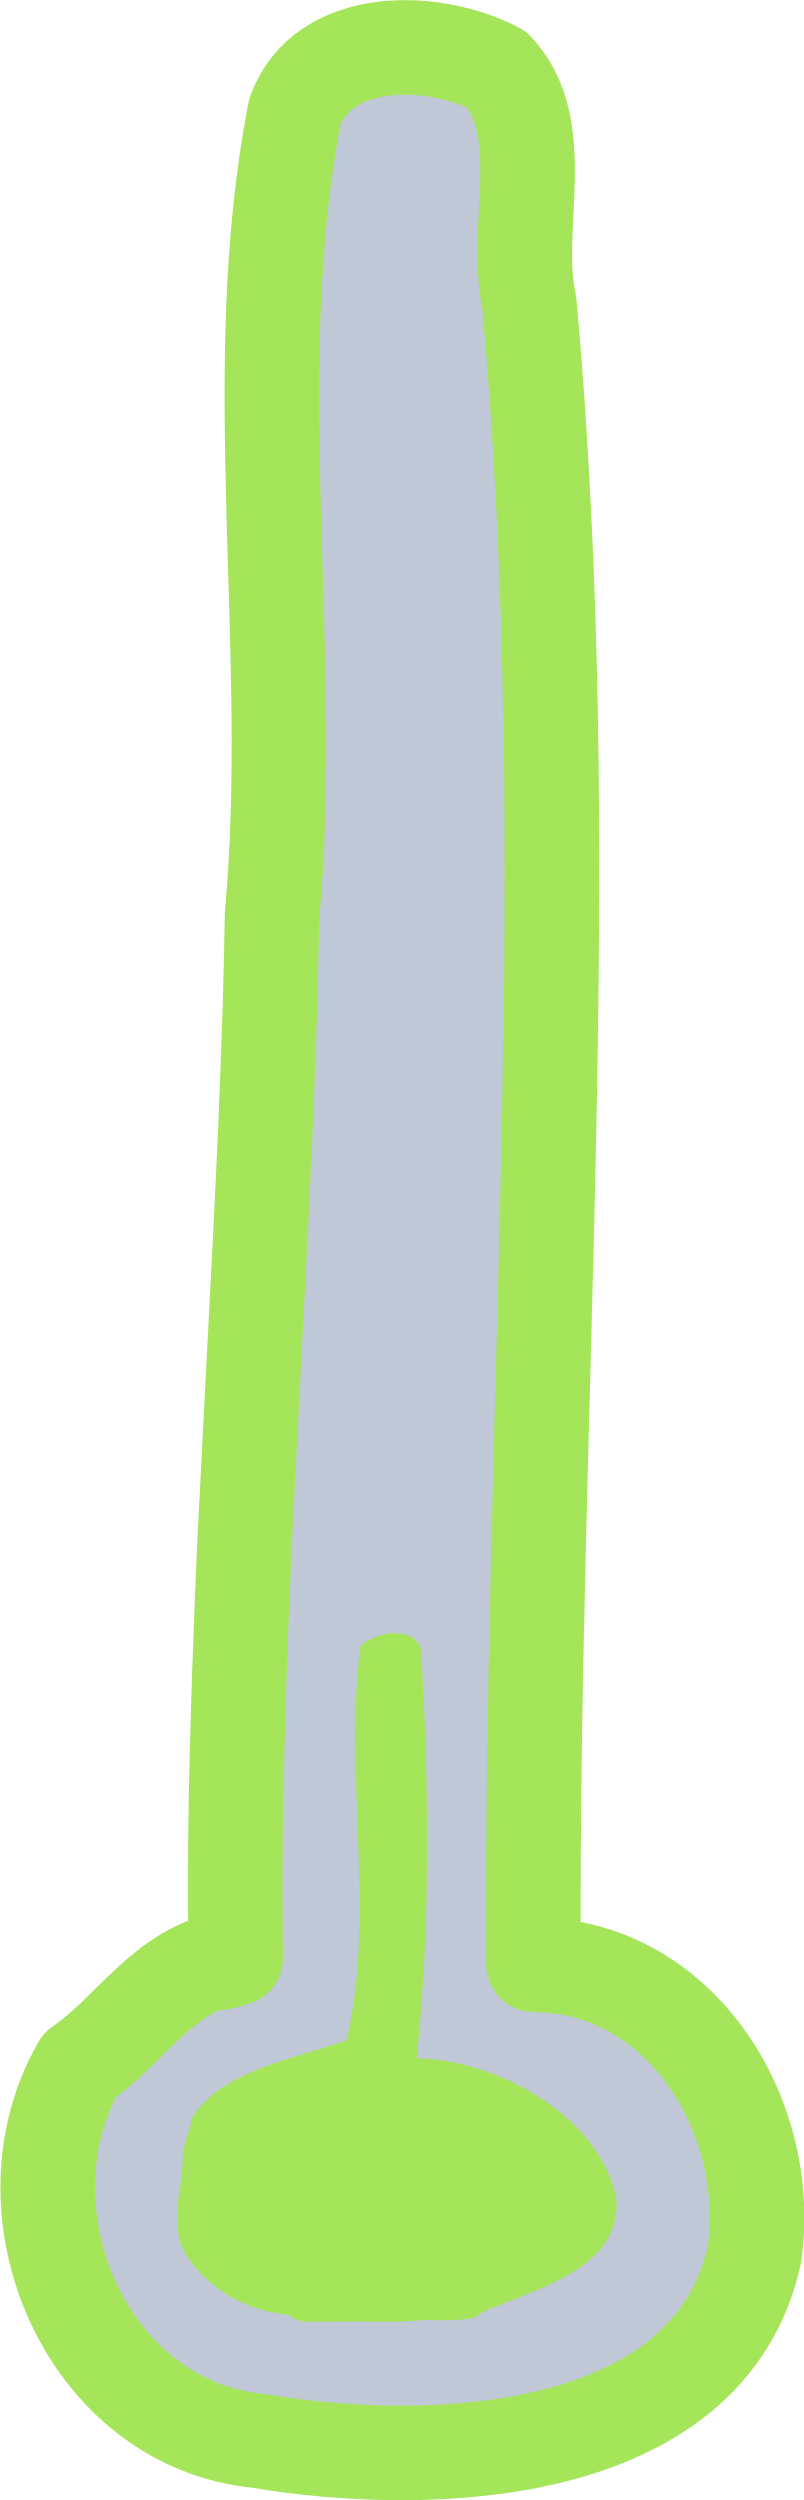
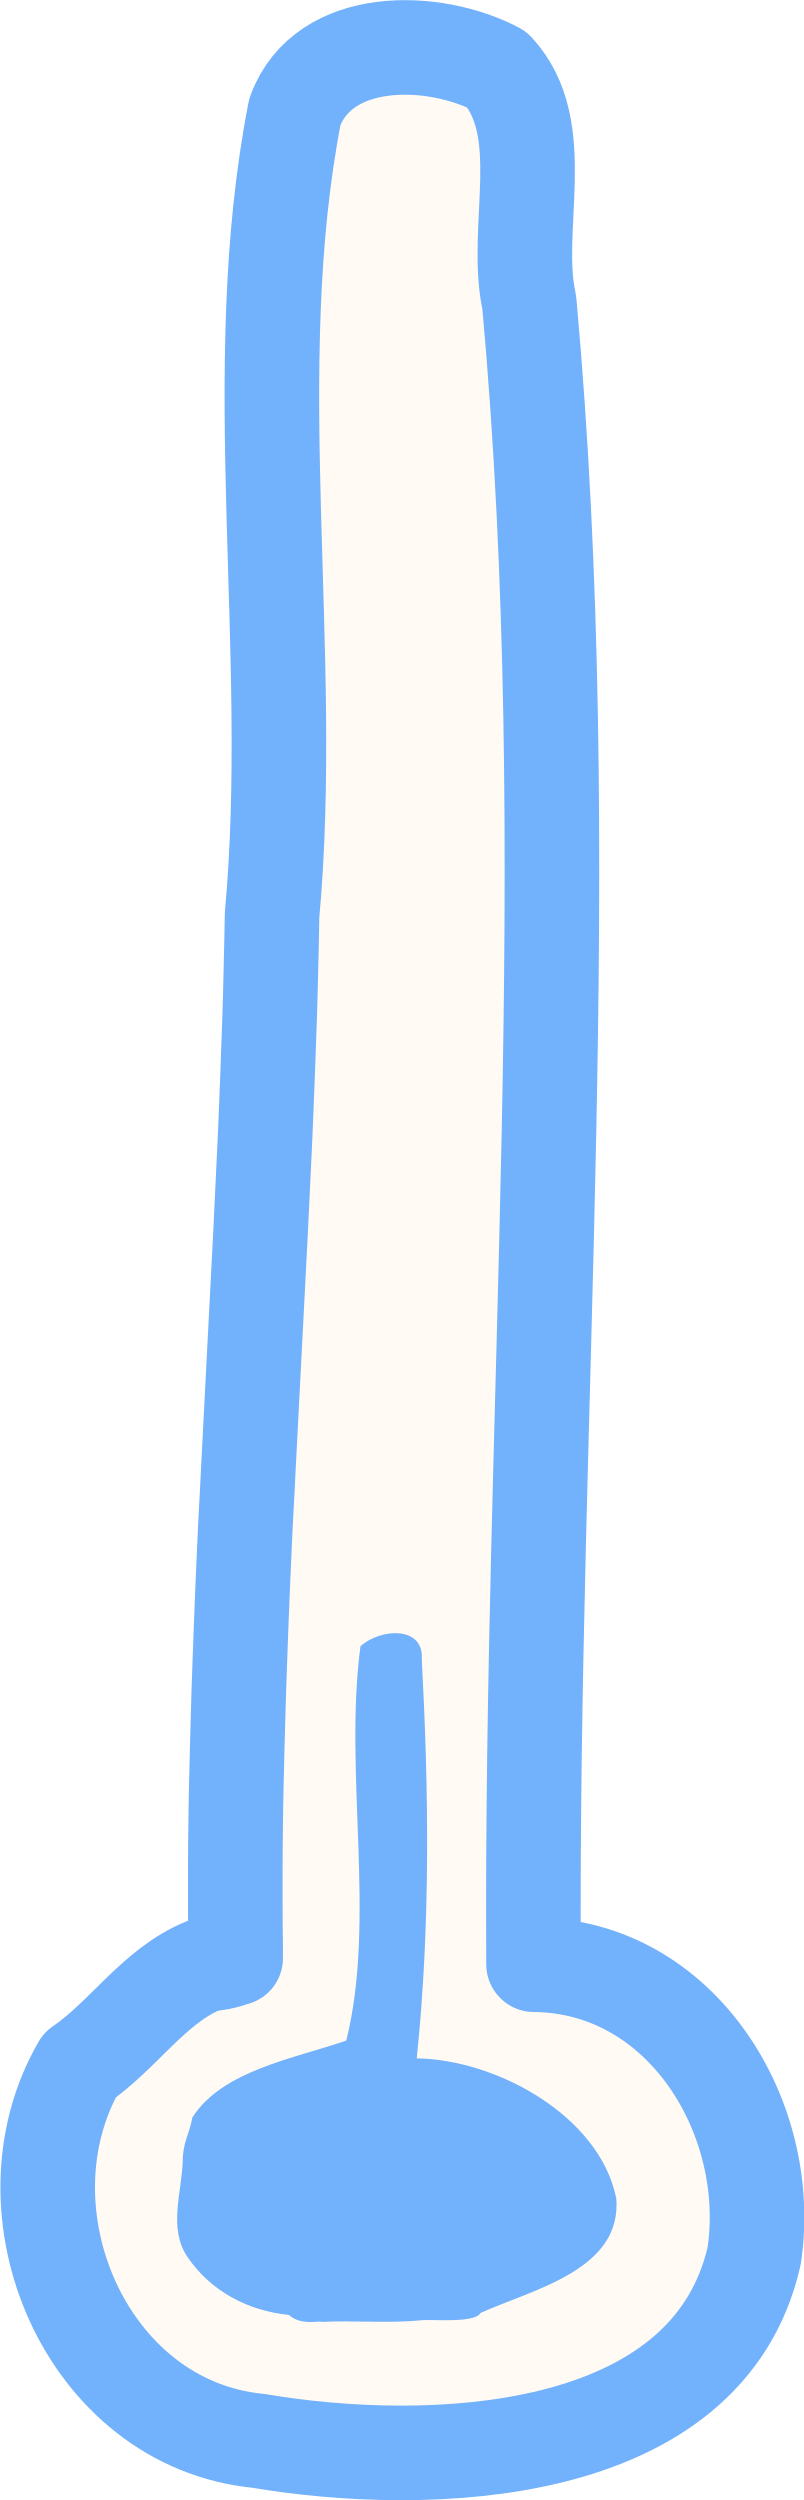
- <svg xmlns="http://www.w3.org/2000/svg" id="Layer_2" data-name="Layer 2" viewBox="0 0 51 158.61">
+ <svg xmlns="http://www.w3.org/2000/svg" viewBox="0 0 51 158.61">
  <defs>
    <style>
-       .cls-1 {
-         fill: #a4e55a;
-         stroke-width: 0px;
+       .svg-temp-out {
+       fill: #FFFBF4;
+       stroke: #72B1FB;
+       stroke-linecap: round;
+       stroke-linejoin: round;
+       stroke-width: 6px;
      }
- 
-       .cls-2 {
-         fill: #c0c8d8;
-         stroke: #a4e55a;
-         stroke-linecap: round;
-         stroke-linejoin: round;
-         stroke-width: 6px;
+       .svg-temp-ins {
+       fill: #72B1FB;
      }
    </style>
  </defs>
-   <g id="Layer_1-2" data-name="Layer 1">
+   <g>
    <g>
-       <path class="cls-2" d="M33.85,124.63c-.21-35.12,2.91-70.4-.27-105.43-1.05-4.73,1.43-11.03-2.05-14.79-4-2.11-10.99-2.29-12.82,2.67-3.2,16.34.09,34.17-1.45,50.99-.01.84-.03,1.67-.05,2.51s-.04,1.67-.06,2.51-.05,1.67-.08,2.51-.06,1.68-.09,2.51-.07,1.68-.1,2.52-.07,1.68-.11,2.52-.08,1.68-.12,2.52-.08,1.68-.12,2.52-.09,1.68-.13,2.52-.09,1.68-.13,2.52-.09,1.68-.13,2.52-.09,1.68-.13,2.52-.09,1.68-.13,2.52-.09,1.68-.13,2.52-.08,1.68-.13,2.52-.08,1.68-.12,2.52-.08,1.68-.11,2.51-.07,1.67-.1,2.51-.06,1.67-.09,2.51-.06,1.67-.08,2.5-.05,1.67-.07,2.5-.04,1.66-.06,2.5-.03,1.66-.04,2.49-.02,1.66-.02,2.49,0,1.65,0,2.48,0,1.65.02,2.48c0,.22,0,.44,0,.67,0,.06,0,.11,0,.17,0,.02,0,.04,0,.08-.02,0-.04,0-.06,0-.01,0-.02,0-.03.01-.03.01-.05.03-.08.04-.04.01-.08.03-.11.04-.15.05-.31.09-.46.13s-.31.07-.47.09-.32.05-.48.08c-.11.02-.22.04-.33.06-3.17,1.3-5.09,4.44-7.88,6.34-5.33,9.21.36,22.76,11.36,23.83,10.7,1.81,28.49,1.3,31.44-11.75,1.3-8.7-4.57-18.39-13.98-18.46Z" />
-       <path class="cls-1" d="M39.08,139.39c-1.09-5.15-7.55-8.72-12.64-8.8.87-8.38.77-16.9.32-25.32.14-2.11-2.57-1.99-3.89-.83-1.07,8.05,1.01,17.33-.9,25.02-3.29,1.14-7.89,1.9-9.77,4.89-.17,1.03-.6,1.51-.61,2.78-.06,1.98-.93,4.26.31,6.07,1.48,2.18,3.85,3.41,6.43,3.67.59.51,1.23.47,2,.42.02,0,.03,0,.05.02,2.08-.1,4.26.1,6.32-.1.59-.09,3.43.22,3.79-.47,3.33-1.5,9.06-2.74,8.6-7.36Z" />
+       <path class="svg-temp-out" d="M33.85,124.63c-.21-35.12,2.91-70.4-.27-105.43-1.05-4.73,1.43-11.03-2.05-14.79-4-2.11-10.99-2.29-12.82,2.67-3.2,16.34.09,34.17-1.45,50.99-.01.84-.03,1.67-.05,2.51s-.04,1.67-.06,2.51-.05,1.67-.08,2.51-.06,1.68-.09,2.51-.07,1.68-.1,2.52-.07,1.68-.11,2.52-.08,1.68-.12,2.52-.08,1.68-.12,2.52-.09,1.68-.13,2.52-.09,1.68-.13,2.52-.09,1.68-.13,2.52-.09,1.68-.13,2.52-.09,1.68-.13,2.52-.09,1.68-.13,2.52-.08,1.68-.13,2.52-.08,1.68-.12,2.52-.08,1.68-.11,2.51-.07,1.67-.1,2.51-.06,1.67-.09,2.51-.06,1.67-.08,2.5-.05,1.67-.07,2.5-.04,1.66-.06,2.5-.03,1.66-.04,2.49-.02,1.66-.02,2.49,0,1.65,0,2.48,0,1.65.02,2.48c0,.22,0,.44,0,.67,0,.06,0,.11,0,.17,0,.02,0,.04,0,.08-.02,0-.04,0-.06,0-.01,0-.02,0-.03.01-.03.01-.05.03-.08.04-.04.01-.08.03-.11.04-.15.05-.31.09-.46.13s-.31.07-.47.09-.32.05-.48.08c-.11.02-.22.04-.33.06-3.17,1.3-5.09,4.44-7.88,6.34-5.33,9.21.36,22.76,11.36,23.83,10.7,1.81,28.49,1.3,31.44-11.75,1.3-8.7-4.57-18.39-13.98-18.46Z" />
+       <path class="svg-temp-ins" d="M39.08,139.39c-1.09-5.15-7.55-8.72-12.64-8.8.87-8.38.77-16.9.32-25.32.14-2.11-2.57-1.99-3.89-.83-1.07,8.05,1.01,17.33-.9,25.02-3.29,1.14-7.89,1.9-9.77,4.89-.17,1.03-.6,1.51-.61,2.78-.06,1.98-.93,4.26.31,6.07,1.48,2.18,3.85,3.41,6.43,3.67.59.51,1.23.47,2,.42.02,0,.03,0,.05.02,2.08-.1,4.26.1,6.32-.1.59-.09,3.43.22,3.79-.47,3.33-1.5,9.06-2.74,8.6-7.36Z" />
    </g>
  </g>
</svg>
